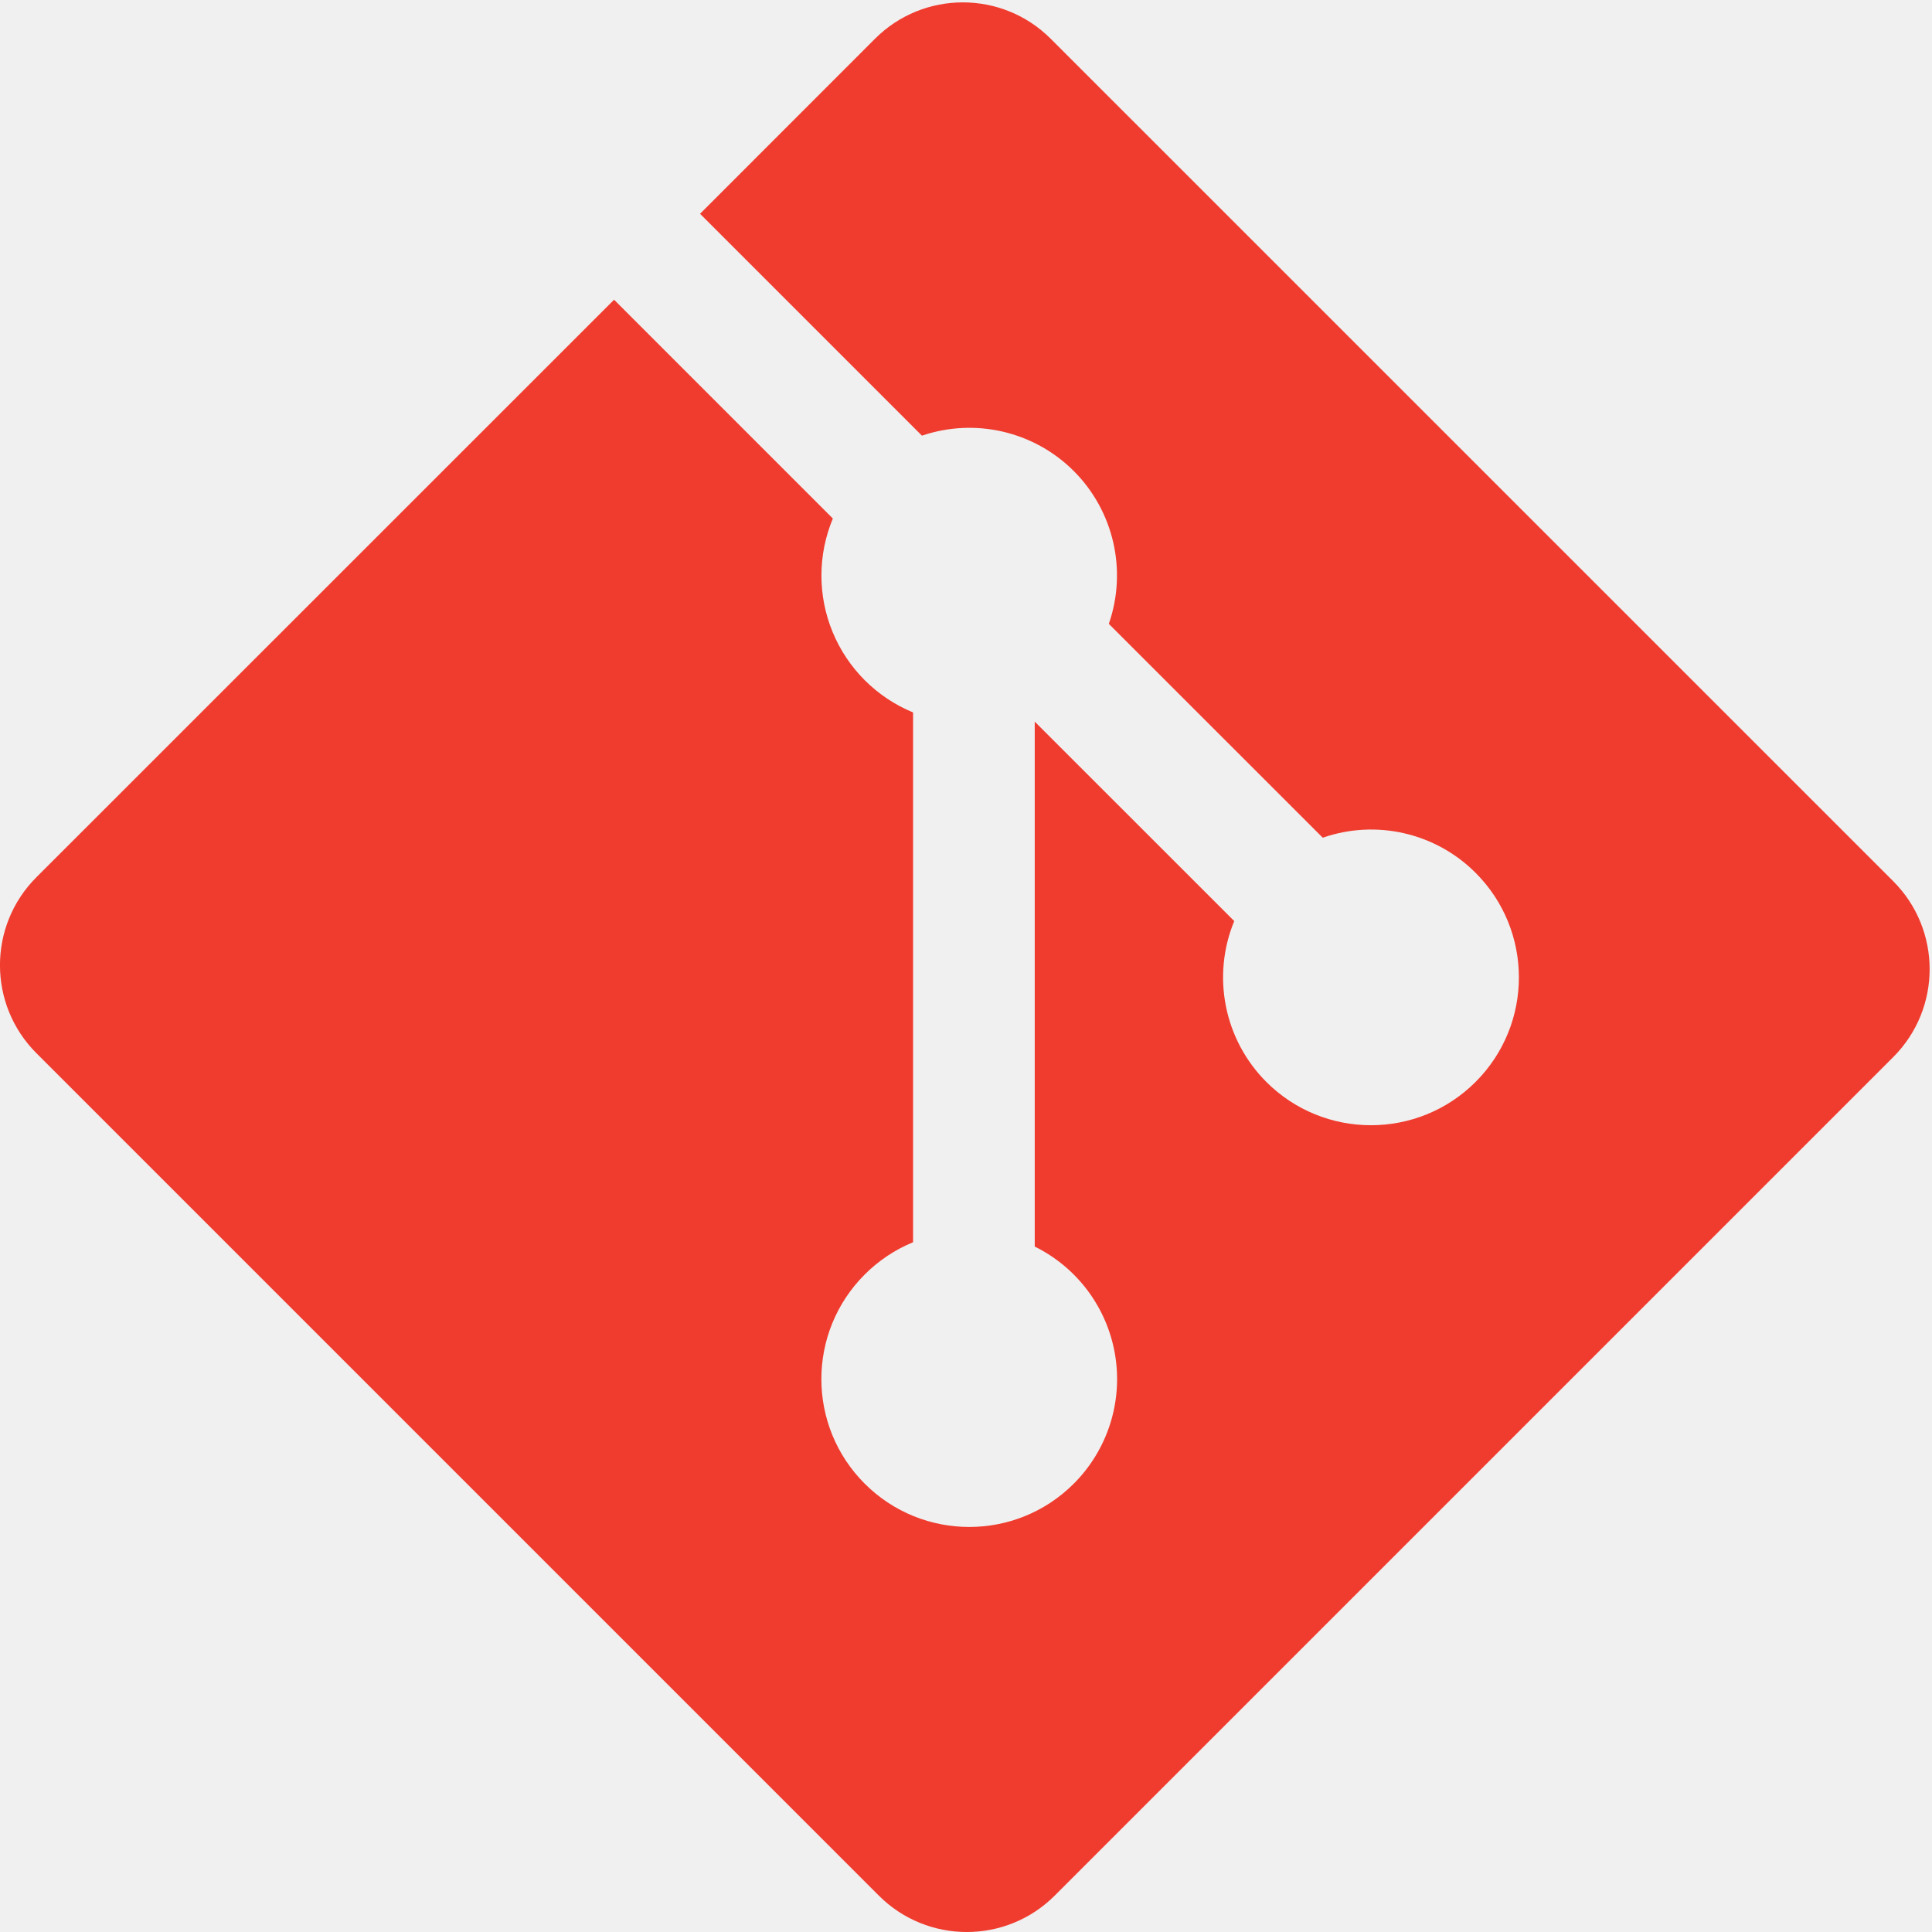
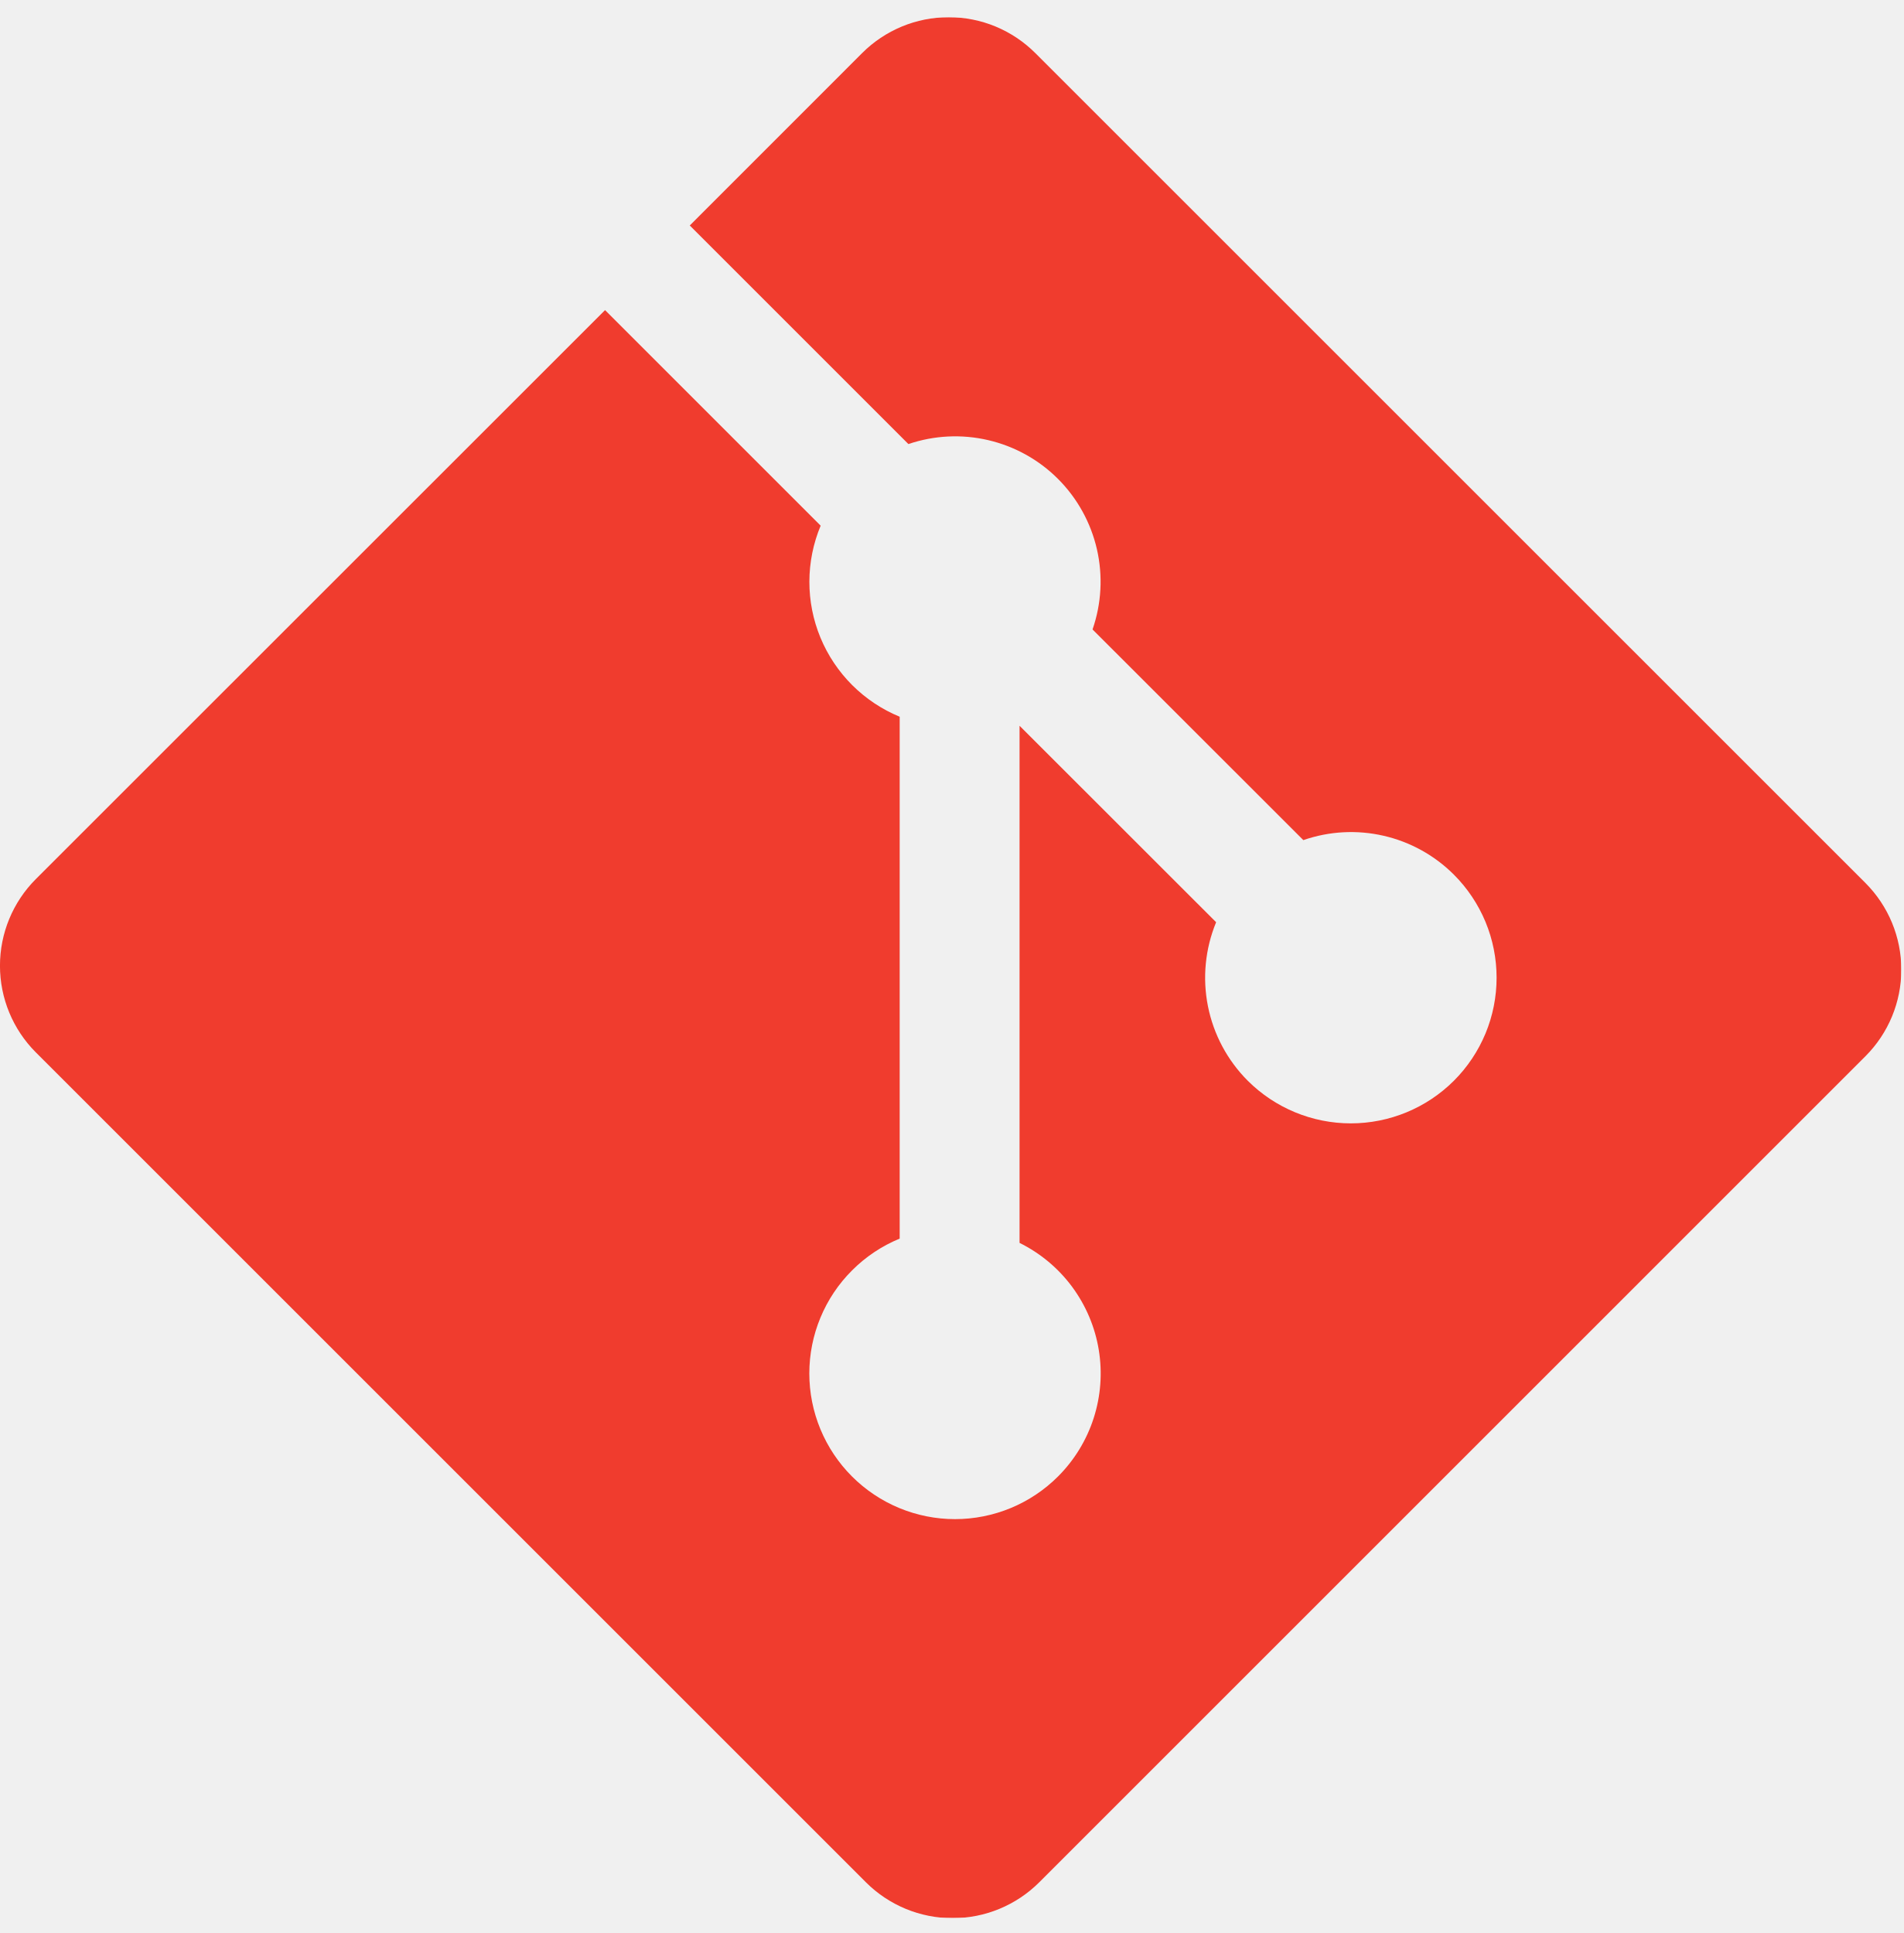
- <svg xmlns="http://www.w3.org/2000/svg" width="64" height="64" viewBox="0 0 92 92">
+ <svg xmlns="http://www.w3.org/2000/svg" width="64" height="65" viewBox="0 0 64 65" fill="none">
+   <g clip-path="url(#clip0_587_60)">
+     <mask id="mask0_587_60" style="mask-type:luminance" maskUnits="userSpaceOnUse" x="0" y="0" width="64" height="65">
+       <path d="M0 0.579H63.921V64.5H0V0.579Z" fill="white" />
+     </mask>
+     <g mask="url(#mask0_587_60)">
+       <path d="M62.717 29.693L34.808 1.786C34.425 1.403 33.971 1.1 33.472 0.892C32.972 0.685 32.436 0.579 31.896 0.579C31.355 0.579 30.819 0.685 30.32 0.892C29.82 1.1 29.366 1.403 28.984 1.786L23.19 7.582L30.54 14.932C31.405 14.639 32.334 14.593 33.222 14.8C34.111 15.007 34.925 15.458 35.57 16.104C36.219 16.753 36.672 17.573 36.878 18.468C37.083 19.363 37.032 20.298 36.731 21.166L43.818 28.25C44.686 27.949 45.621 27.898 46.516 28.104C47.412 28.309 48.231 28.763 48.881 29.413C49.336 29.868 49.696 30.408 49.943 31.002C50.189 31.597 50.315 32.233 50.315 32.877C50.315 33.52 50.189 34.157 49.943 34.751C49.696 35.345 49.336 35.885 48.881 36.34C47.961 37.259 46.714 37.775 45.414 37.775C44.115 37.775 42.868 37.259 41.948 36.34C41.265 35.656 40.8 34.785 40.611 33.837C40.422 32.888 40.517 31.905 40.886 31.011L34.277 24.405V41.794C34.974 42.139 35.58 42.644 36.043 43.269C36.506 43.895 36.814 44.621 36.94 45.389C37.066 46.156 37.008 46.943 36.77 47.684C36.532 48.425 36.121 49.098 35.571 49.648C35.116 50.103 34.576 50.464 33.982 50.71C33.388 50.956 32.751 51.083 32.107 51.083C31.464 51.083 30.827 50.956 30.233 50.71C29.639 50.464 29.099 50.103 28.644 49.648C28.189 49.193 27.828 48.653 27.582 48.059C27.336 47.465 27.209 46.828 27.209 46.184C27.209 45.541 27.336 44.904 27.582 44.31C27.828 43.715 28.189 43.175 28.644 42.721C29.102 42.261 29.647 41.897 30.247 41.65V24.101C29.65 23.855 29.107 23.493 28.65 23.037C28.193 22.58 27.83 22.038 27.583 21.441C27.336 20.844 27.21 20.204 27.211 19.558C27.212 18.913 27.341 18.273 27.59 17.677L20.342 10.428L1.203 29.562C0.432 30.335 -0.001 31.382 -0.001 32.474C-0.001 33.566 0.432 34.613 1.203 35.386L29.114 63.297C29.887 64.068 30.934 64.501 32.026 64.501C33.117 64.501 34.164 64.068 34.937 63.297L62.717 35.516C63.488 34.744 63.922 33.697 63.922 32.605C63.922 31.513 63.488 30.466 62.717 29.693Z" fill="#F03C2E" />
+     </g>
+   </g>
  <defs>
-     <clipPath id="a">
-       <path d="M0 .113h91.887V92H0Zm0 0" />
+     <clipPath id="clip0_587_60">
+       <rect width="64" height="64" fill="white" transform="translate(0 0.5)" />
    </clipPath>
  </defs>
-   <g clip-path="url(#a)">
-     <path style="stroke:none;fill-rule:nonzero;fill:#f03c2e;fill-opacity:1" d="M90.156 41.965 50.036 1.848a5.918 5.918 0 0 0-8.372 0l-8.328 8.332 10.566 10.566a7.03 7.03 0 0 1 7.23 1.684 7.034 7.034 0 0 1 1.669 7.277l10.187 10.184a7.028 7.028 0 0 1 7.278 1.672 7.04 7.04 0 0 1 0 9.957 7.05 7.05 0 0 1-9.965 0 7.044 7.044 0 0 1-1.528-7.66l-9.5-9.497V59.36a7.04 7.04 0 0 1 1.86 11.29 7.04 7.04 0 0 1-9.957 0 7.04 7.04 0 0 1 0-9.958 7.06 7.06 0 0 1 2.304-1.539V33.926a7.049 7.049 0 0 1-3.82-9.234L29.242 14.272 1.73 41.777a5.925 5.925 0 0 0 0 8.371L41.852 90.27a5.925 5.925 0 0 0 8.37 0l39.934-39.934a5.925 5.925 0 0 0 0-8.371" />
-   </g>
</svg>
